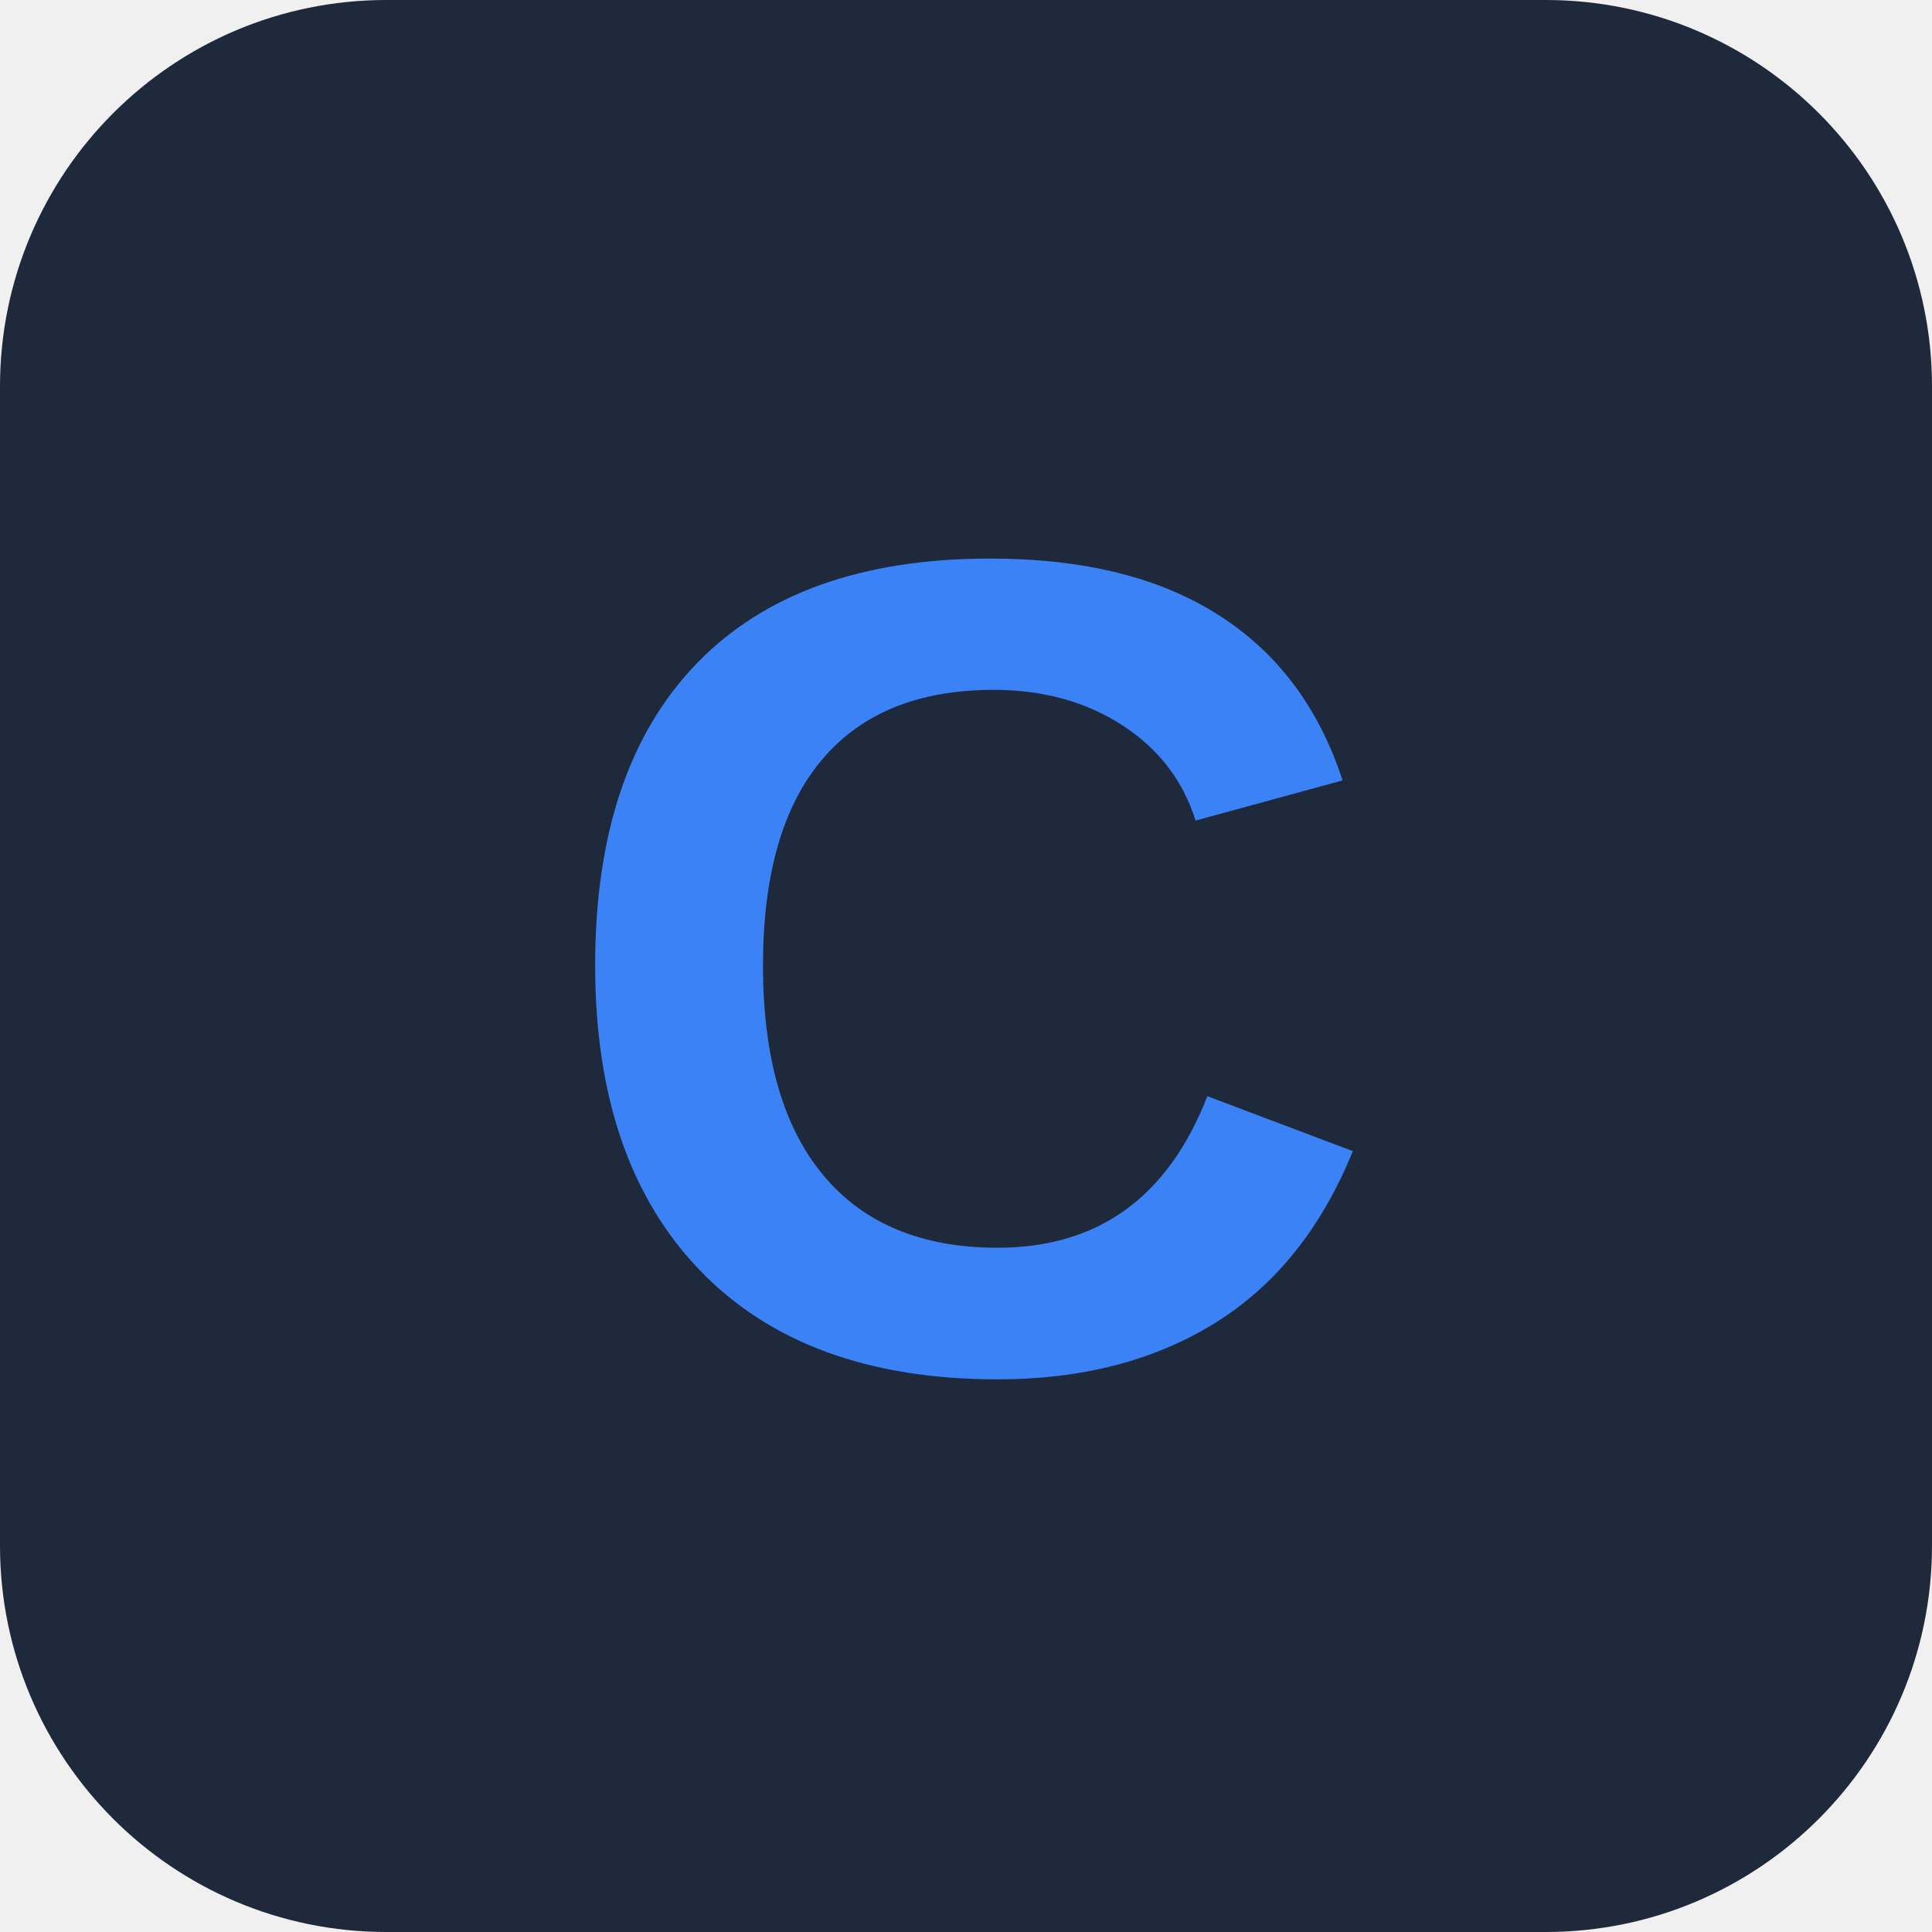
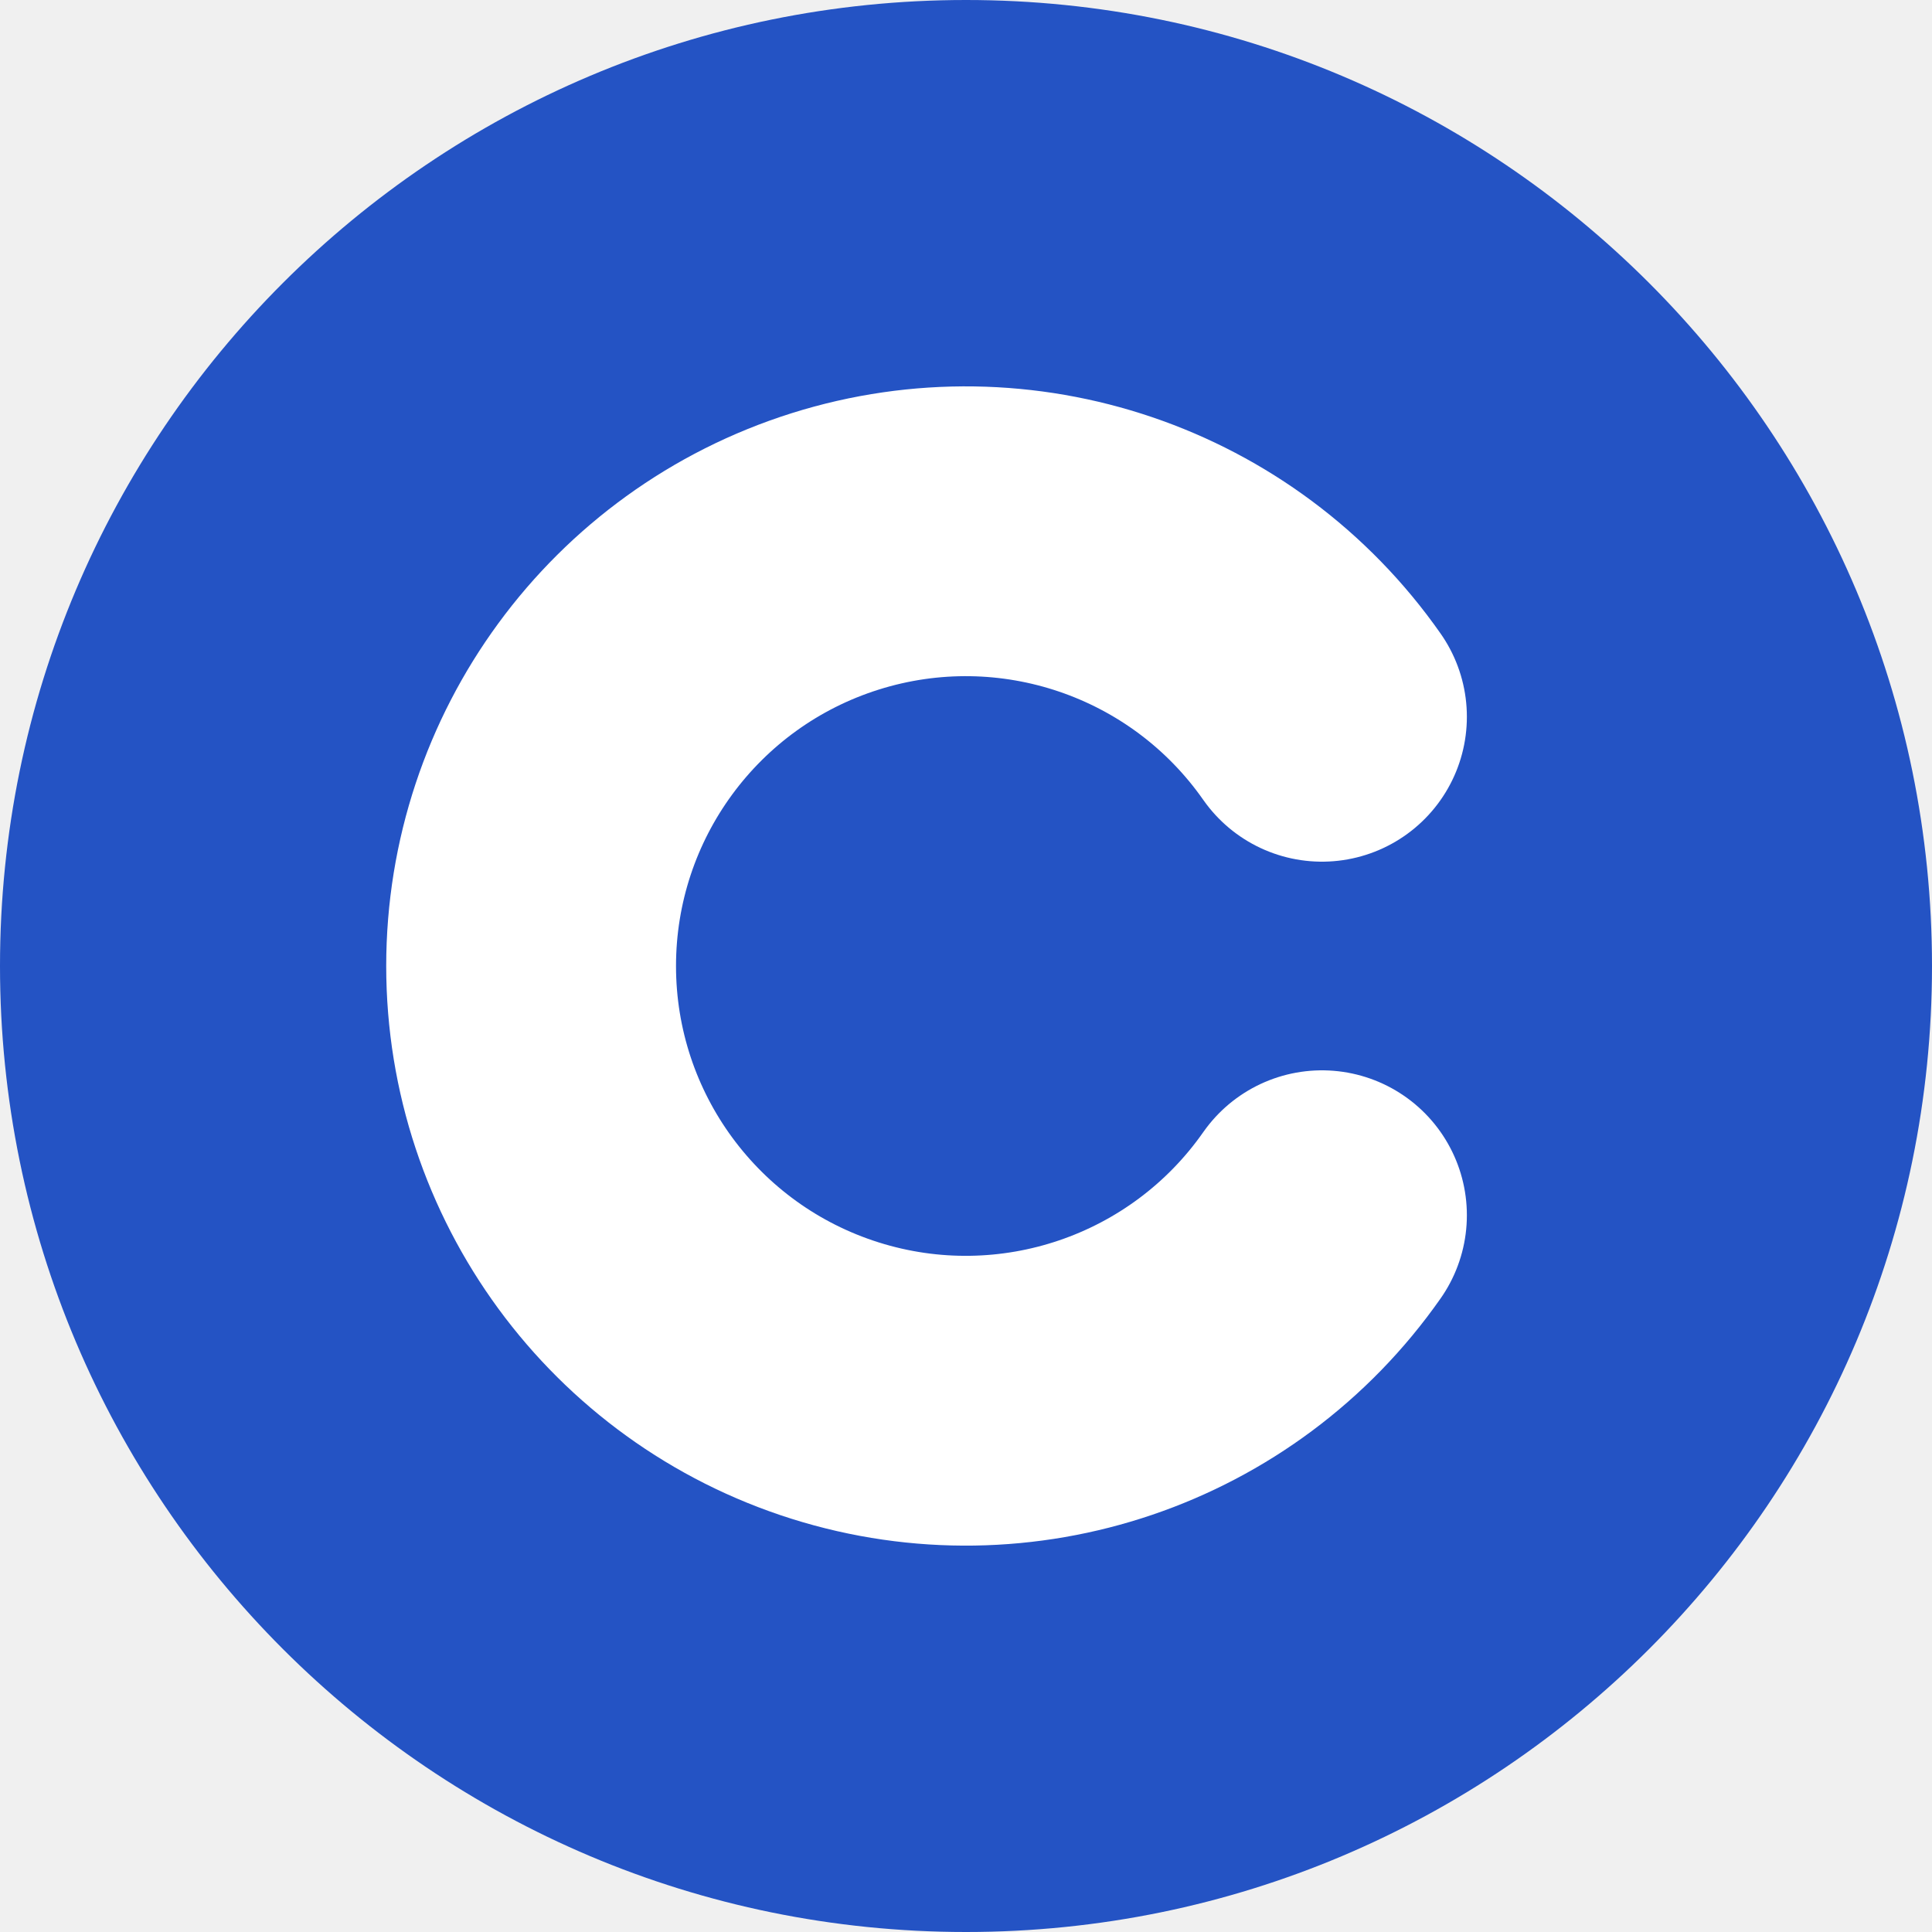
- <svg xmlns="http://www.w3.org/2000/svg" viewBox="0 0 100 100">
-   <rect width="100" height="100" fill="#1e293b" rx="20" />
-   <text x="50" y="50" font-family="Arial, sans-serif" font-size="60" font-weight="bold" fill="#3b82f6" text-anchor="middle" dominant-baseline="central">C</text>
+ <svg xmlns="http://www.w3.org/2000/svg" viewBox="0 0 40 40">
+   <circle cx="20" cy="20" r="20" fill="#2453C4" />
+   <path d="M 27.37 25.16 A 9 9 0 1 1 27.37 14.84" fill="none" stroke="white" stroke-width="6" stroke-linecap="round" />
</svg>
